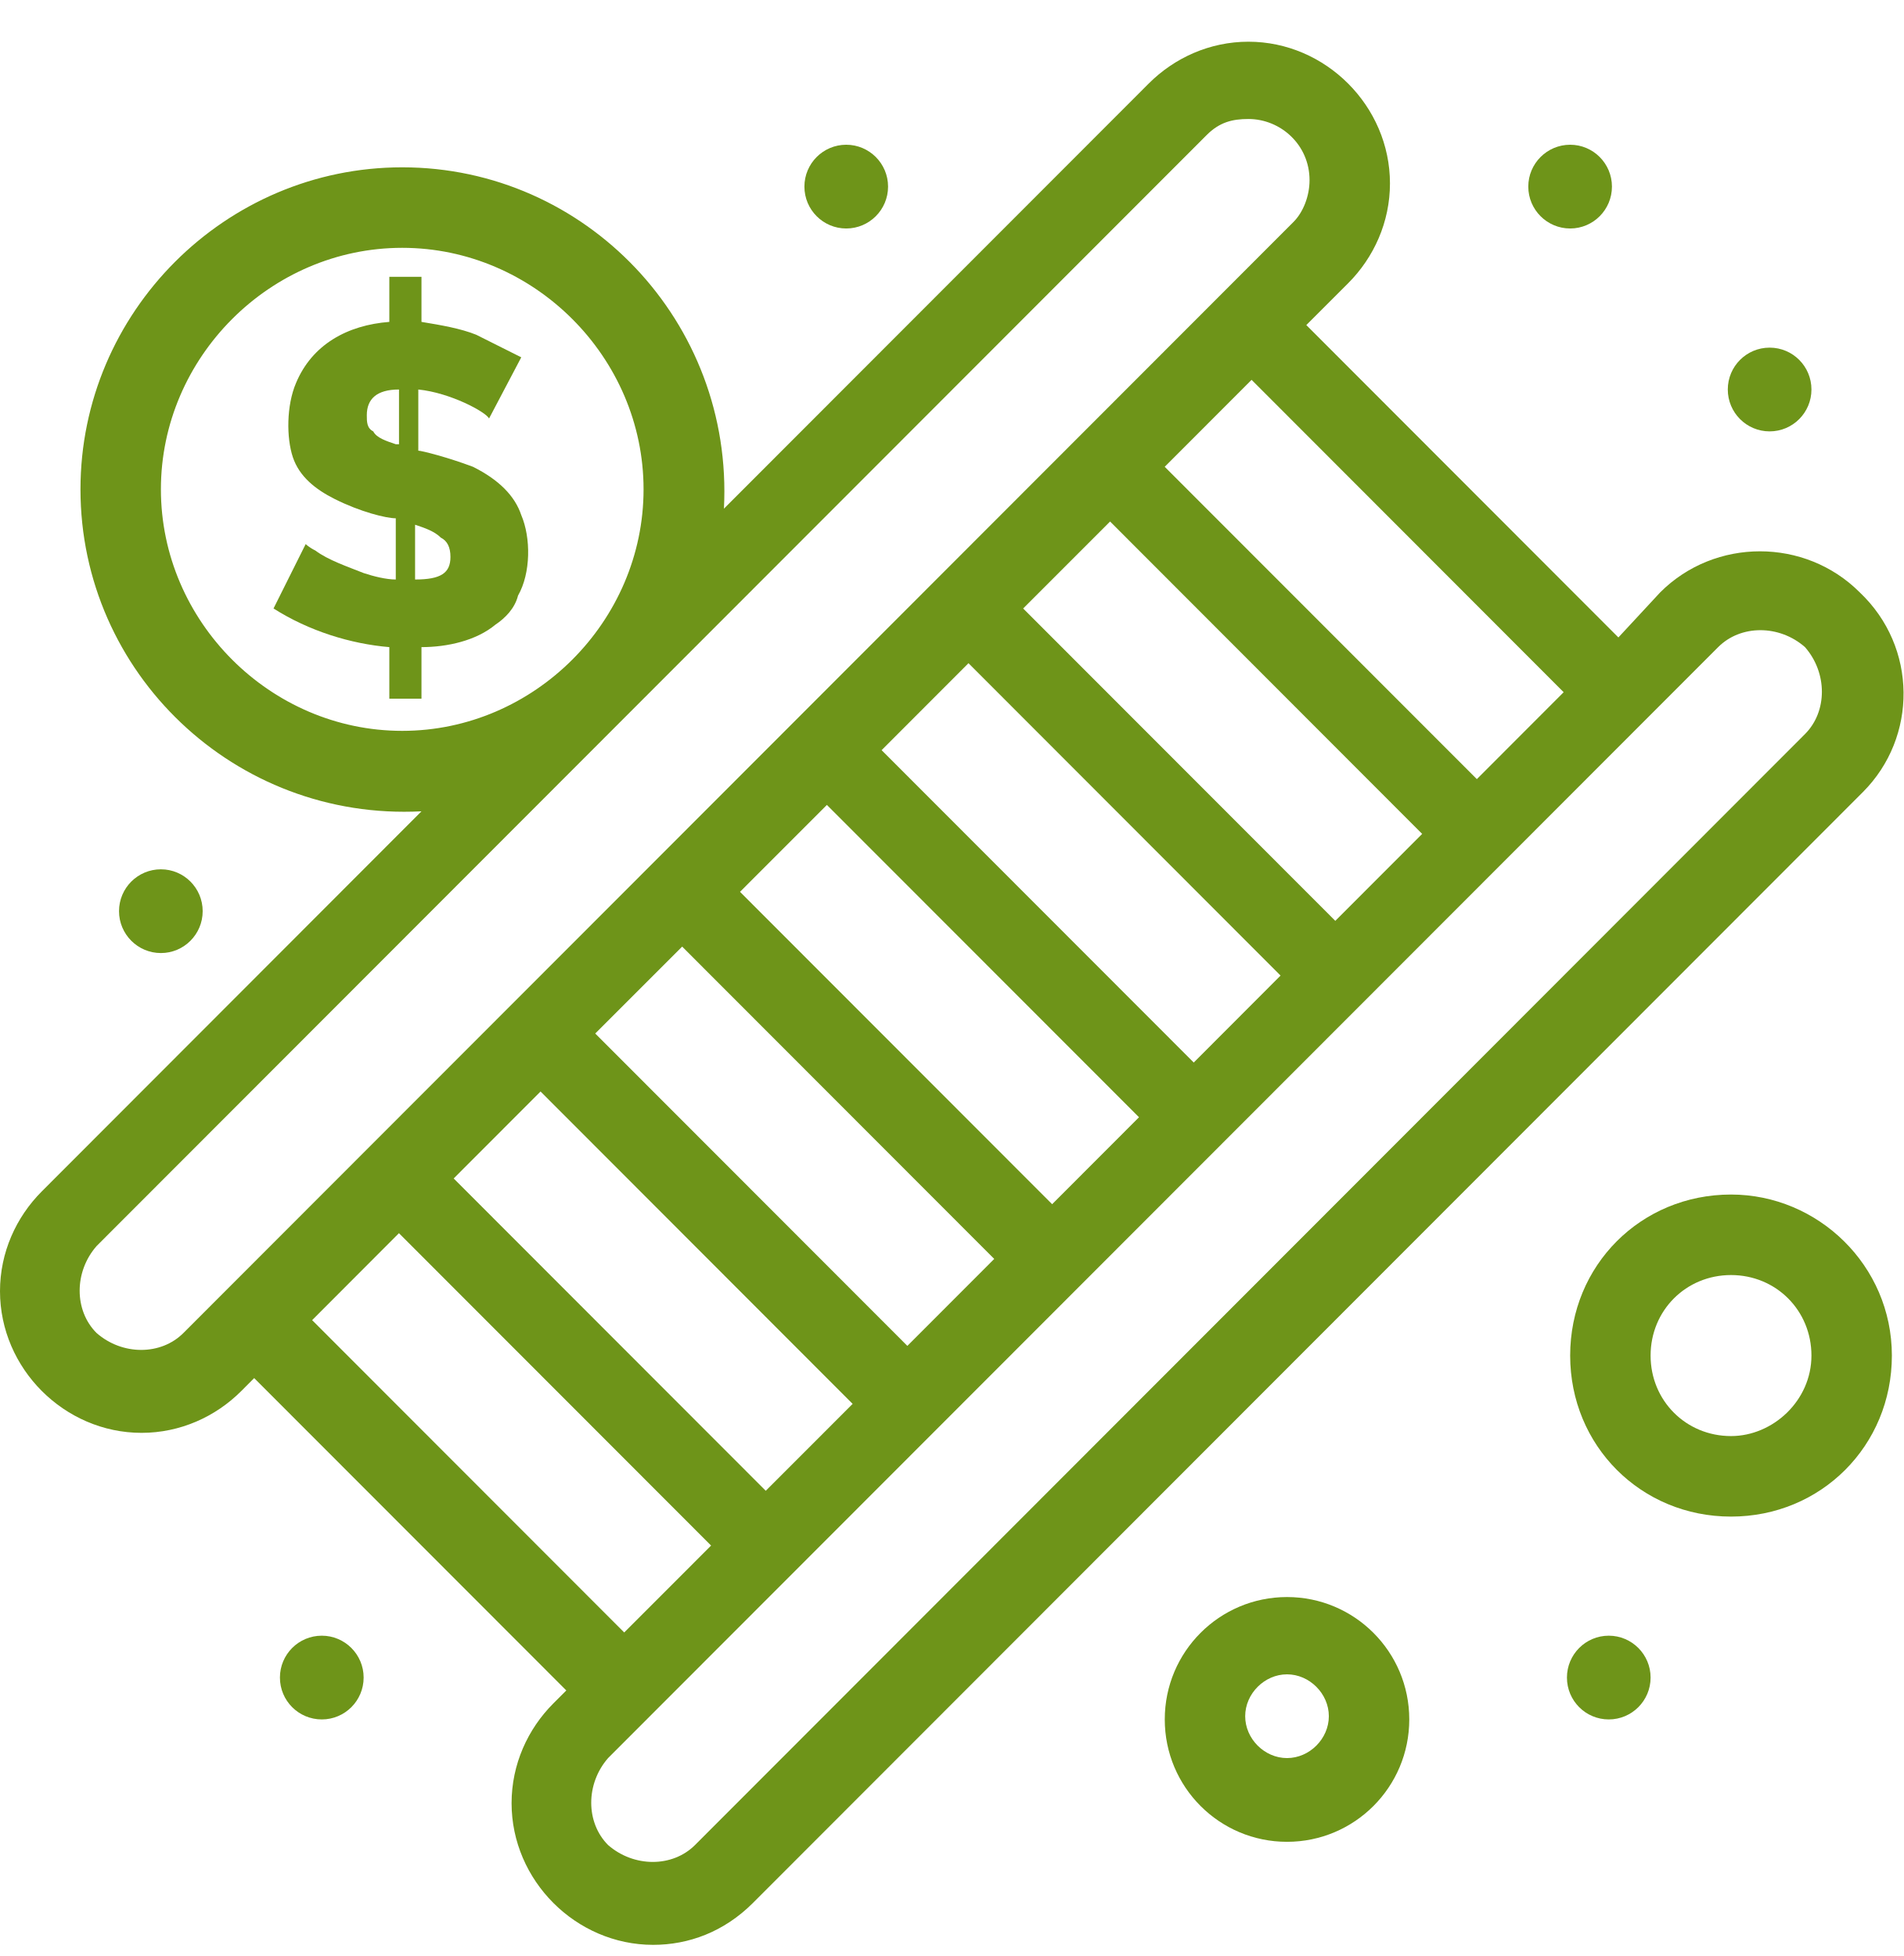
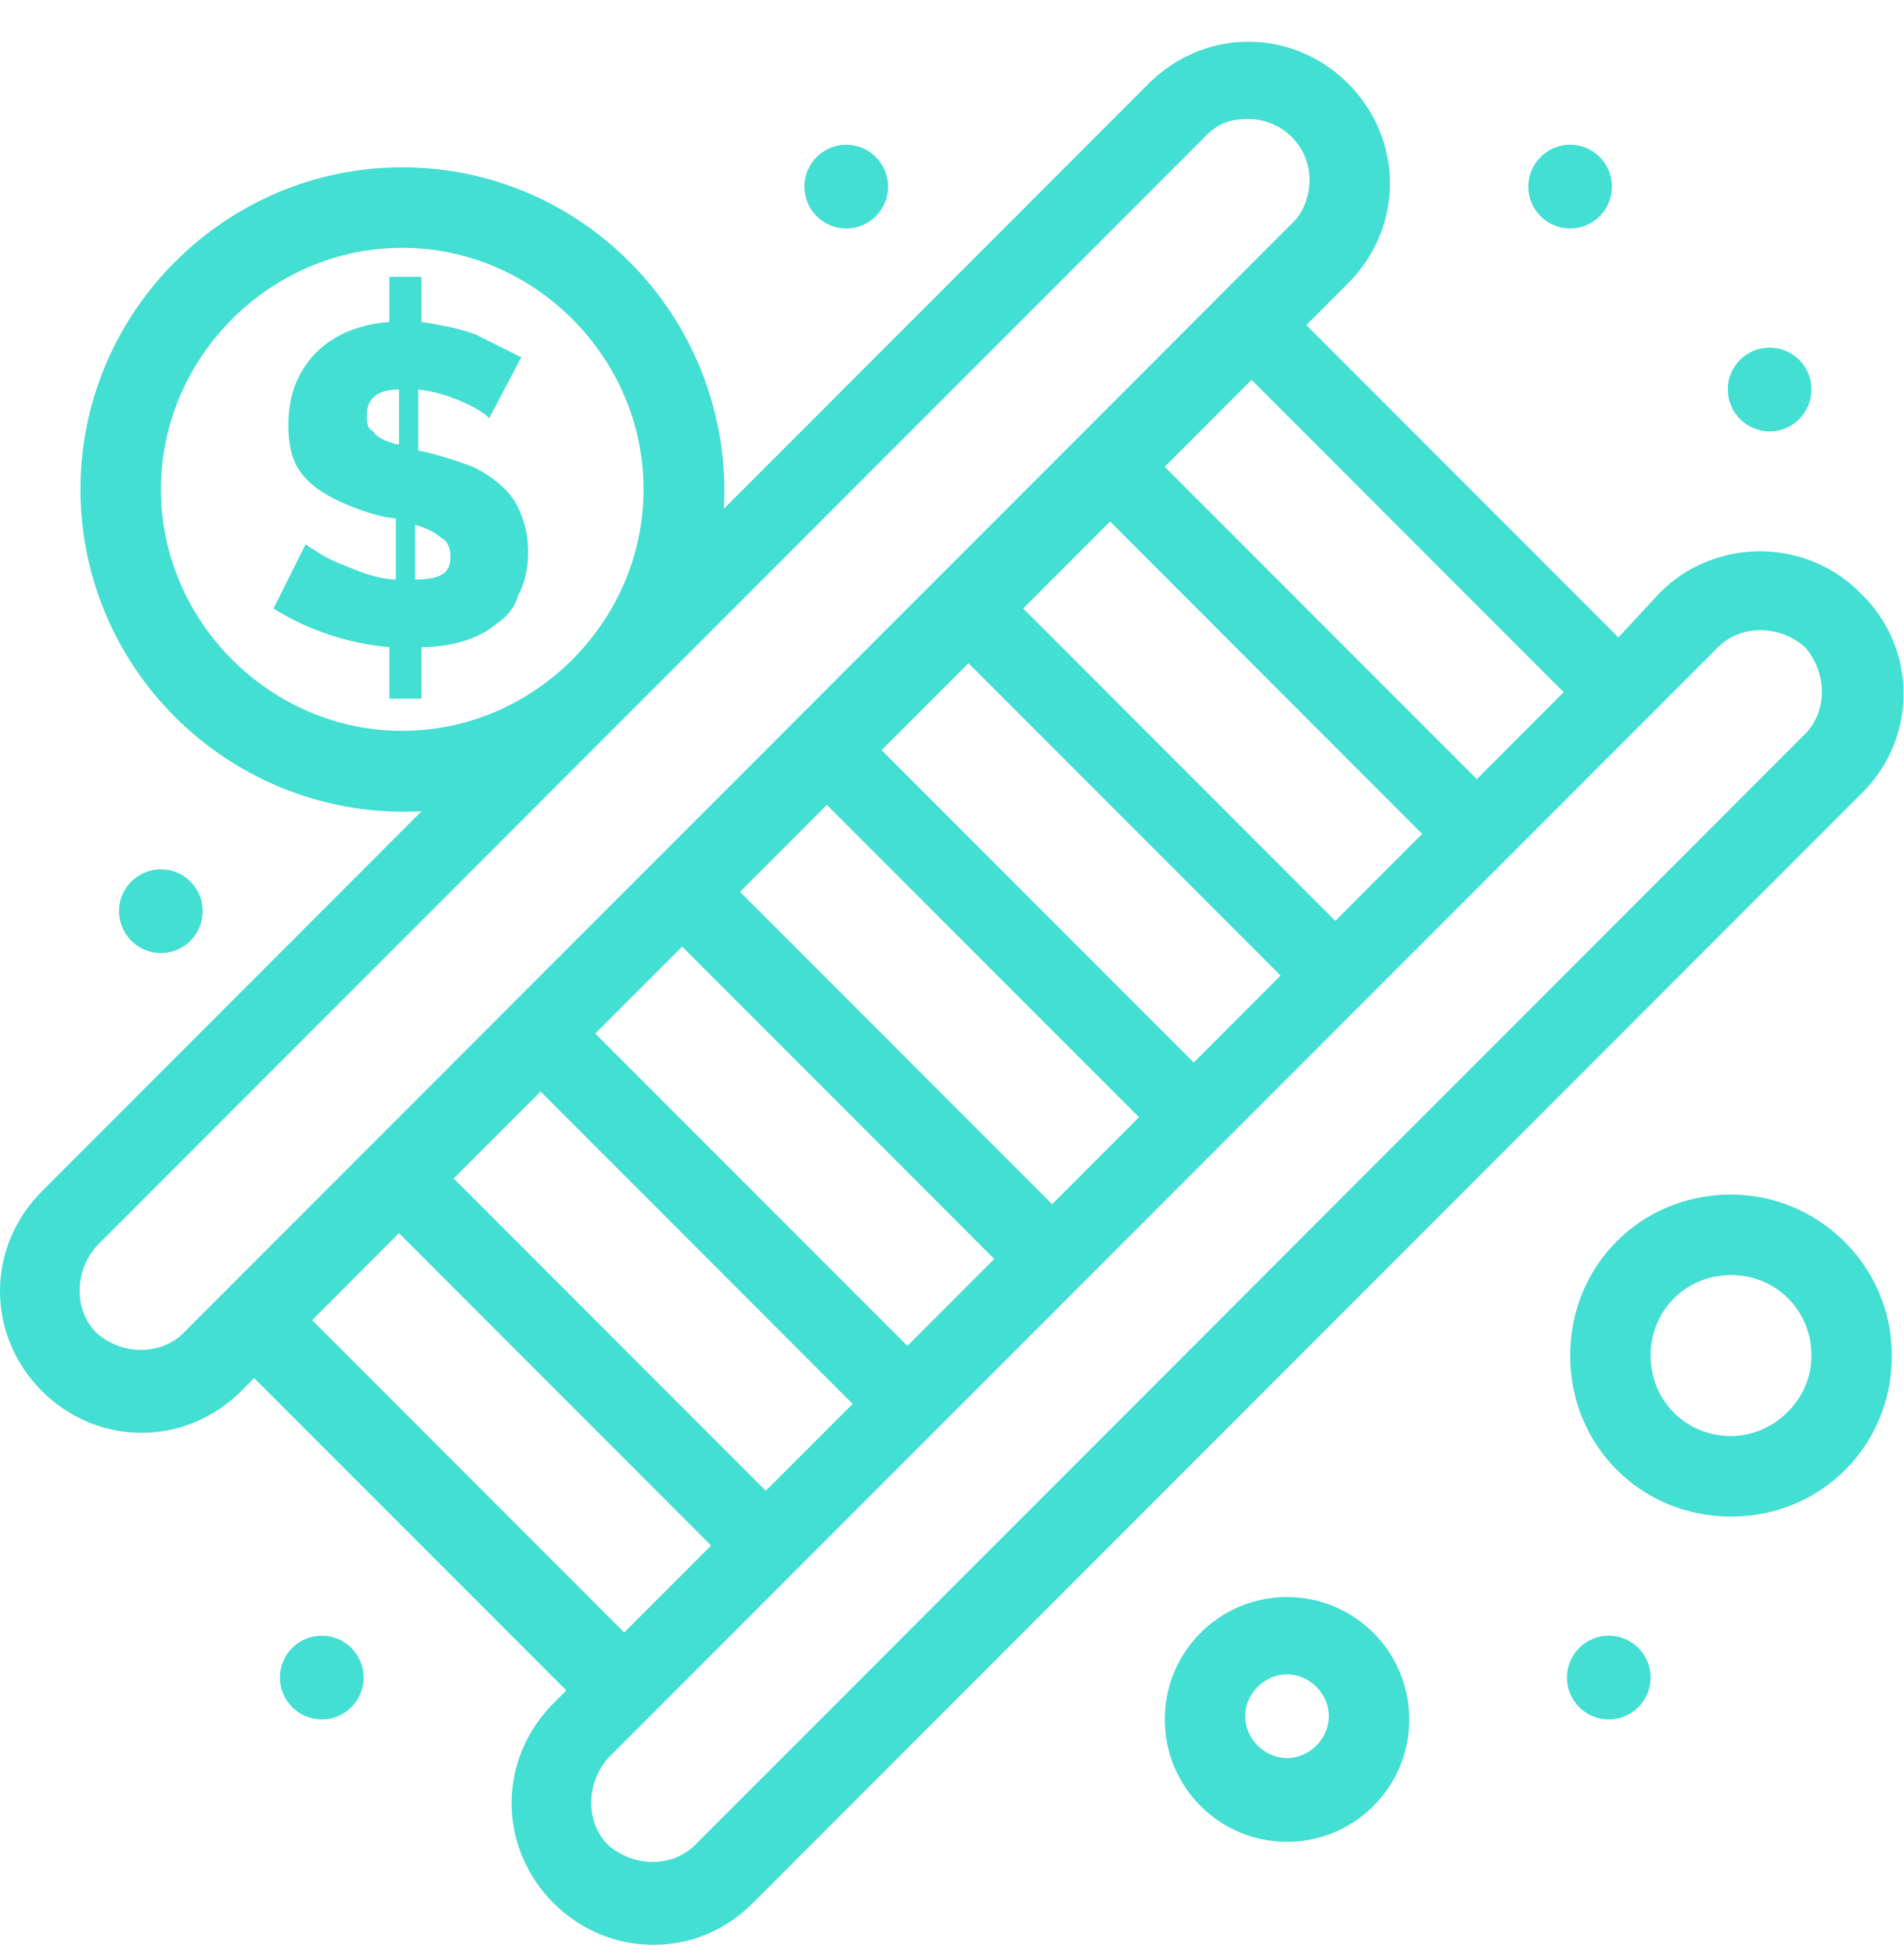
<svg xmlns="http://www.w3.org/2000/svg" width="36" height="37" viewBox="0 0 36 37" fill="none">
-   <path d="M34.136 13.886L13.144 34.901C12.718 35.327 11.988 35.327 11.5 34.901C11.075 34.474 11.075 33.743 11.5 33.256L32.494 12.241C32.92 11.814 33.65 11.814 34.136 12.241C34.562 12.728 34.562 13.459 34.136 13.886ZM5.903 24.972L7.545 23.327L13.448 29.236L11.805 30.88L5.903 24.972ZM1.826 25.215C1.4 24.789 1.4 24.058 1.826 23.571C3.895 21.5 20.323 5.053 22.819 2.556C23.062 2.312 23.305 2.251 23.61 2.251C24.218 2.251 24.766 2.738 24.766 3.408C24.766 3.713 24.644 4.017 24.461 4.2C23.67 4.992 4.564 24.119 3.469 25.215C3.043 25.642 2.313 25.642 1.826 25.215ZM7.607 13.825C5.112 13.825 3.043 11.754 3.043 9.256C3.043 6.759 5.112 4.688 7.607 4.688C10.101 4.688 12.171 6.759 12.171 9.256C12.171 11.754 10.101 13.825 7.607 13.825ZM25.253 17.419L19.35 11.51L20.994 9.865L26.896 15.774L25.253 17.419ZM22.576 20.099L16.673 14.19L18.316 12.545L24.218 18.454L22.576 20.099ZM19.898 22.779L13.995 16.87L15.638 15.226L21.541 21.134L19.898 22.779ZM14.482 28.2L8.58 22.292L10.223 20.647L16.125 26.556L14.482 28.2ZM17.16 25.459L11.257 19.55L12.901 17.906L18.803 23.814L17.16 25.459ZM29.572 13.094L27.93 14.738L22.027 8.83L23.67 7.185L29.572 13.094ZM35.171 11.205C34.137 10.17 32.432 10.17 31.398 11.205L30.607 12.058L24.705 6.149L25.496 5.358C25.983 4.87 26.287 4.2 26.287 3.469C26.287 2.007 25.07 0.789 23.61 0.789C22.879 0.789 22.21 1.094 21.724 1.581L13.691 9.622C13.874 6.089 11.075 3.165 7.607 3.165C4.259 3.165 1.522 5.906 1.522 9.256C1.522 12.728 4.442 15.53 7.971 15.347L0.792 22.535C0.304 23.023 0 23.693 0 24.424C0 25.886 1.217 27.104 2.677 27.104C3.408 27.104 4.078 26.799 4.564 26.312L4.807 26.068L10.71 31.977L10.466 32.221C9.979 32.708 9.675 33.378 9.675 34.109C9.675 35.571 10.892 36.789 12.352 36.789C13.022 36.789 13.691 36.545 14.239 35.997L35.232 14.982C36.266 13.946 36.266 12.241 35.171 11.205Z" fill="#6E9419" />
-   <path d="M7.85 10.962V9.926C8.033 9.987 8.215 10.048 8.337 10.17C8.459 10.231 8.519 10.353 8.519 10.535C8.519 10.84 8.337 10.962 7.85 10.962ZM7.485 8.403C7.303 8.342 7.12 8.282 7.059 8.16C6.937 8.099 6.937 7.977 6.937 7.855C6.937 7.551 7.12 7.368 7.546 7.368V8.403H7.485ZM8.945 8.83C8.459 8.647 7.971 8.525 7.911 8.525V7.368C8.519 7.429 9.189 7.794 9.249 7.916L9.858 6.759C9.615 6.637 9.371 6.515 9.006 6.332C8.702 6.21 8.337 6.15 7.971 6.089V5.236H7.363V6.089C6.572 6.15 5.903 6.515 5.598 7.246C5.416 7.672 5.416 8.282 5.538 8.647C5.66 9.013 5.964 9.256 6.329 9.439C6.815 9.683 7.303 9.804 7.485 9.804V10.962C7.303 10.962 7.059 10.901 6.877 10.84C6.572 10.718 6.207 10.596 5.964 10.414C5.842 10.353 5.781 10.292 5.781 10.292L5.173 11.51C5.842 11.936 6.633 12.18 7.363 12.241V13.216H7.971V12.241C8.459 12.241 9.006 12.119 9.371 11.815C9.553 11.693 9.736 11.51 9.797 11.266C10.041 10.84 10.041 10.17 9.858 9.743C9.736 9.378 9.432 9.073 8.945 8.83Z" fill="#6E9419" />
-   <path d="M16.004 2.738C16.44 2.738 16.795 3.093 16.795 3.53C16.795 3.967 16.44 4.322 16.004 4.322C15.567 4.322 15.213 3.967 15.213 3.53C15.213 3.093 15.567 2.738 16.004 2.738Z" fill="#6E9419" />
-   <path d="M29.695 2.738C30.131 2.738 30.485 3.093 30.485 3.53C30.485 3.967 30.131 4.322 29.695 4.322C29.258 4.322 28.903 3.967 28.903 3.53C28.903 3.093 29.258 2.738 29.695 2.738Z" fill="#6E9419" />
-   <path d="M33.467 6.576C33.905 6.576 34.258 6.93 34.258 7.368C34.258 7.805 33.905 8.16 33.467 8.16C33.03 8.16 32.676 7.805 32.676 7.368C32.676 6.93 33.03 6.576 33.467 6.576Z" fill="#6E9419" />
-   <path d="M30.425 30.941C30.861 30.941 31.216 31.296 31.216 31.733C31.216 32.171 30.861 32.525 30.425 32.525C29.988 32.525 29.634 32.171 29.634 31.733C29.634 31.296 29.988 30.941 30.425 30.941Z" fill="#6E9419" />
-   <path d="M6.086 30.941C6.522 30.941 6.877 31.296 6.877 31.733C6.877 32.171 6.522 32.525 6.086 32.525C5.648 32.525 5.294 32.171 5.294 31.733C5.294 31.296 5.648 30.941 6.086 30.941Z" fill="#6E9419" />
-   <path d="M3.043 16.444C3.479 16.444 3.833 16.798 3.833 17.236C3.833 17.673 3.479 18.028 3.043 18.028C2.606 18.028 2.251 17.673 2.251 17.236C2.251 16.798 2.606 16.444 3.043 16.444Z" fill="#6E9419" />
-   <path d="M32.737 27.165C31.885 27.165 31.216 26.495 31.216 25.642C31.216 24.789 31.885 24.119 32.737 24.119C33.589 24.119 34.258 24.789 34.258 25.642C34.258 26.495 33.529 27.165 32.737 27.165ZM32.737 22.596C31.033 22.596 29.695 23.936 29.695 25.642C29.695 27.347 31.033 28.688 32.737 28.688C34.44 28.688 35.779 27.347 35.779 25.642C35.779 23.936 34.38 22.596 32.737 22.596Z" fill="#6E9419" />
-   <path d="M24.34 33.256C23.914 33.256 23.549 32.891 23.549 32.464C23.549 32.038 23.914 31.672 24.34 31.672C24.766 31.672 25.131 32.038 25.131 32.464C25.131 32.891 24.766 33.256 24.34 33.256ZM24.34 30.21C23.062 30.21 22.028 31.246 22.028 32.525C22.028 33.804 23.062 34.84 24.34 34.84C25.617 34.84 26.652 33.804 26.652 32.525C26.652 31.246 25.617 30.21 24.34 30.21Z" fill="#6E9419" />
+   <path d="M34.136 13.886L13.144 34.901C12.718 35.327 11.988 35.327 11.5 34.901C11.075 34.474 11.075 33.743 11.5 33.256L32.494 12.241C32.92 11.814 33.65 11.814 34.136 12.241C34.562 12.728 34.562 13.459 34.136 13.886ZM5.903 24.972L7.545 23.327L13.448 29.236L11.805 30.88L5.903 24.972ZM1.826 25.215C1.4 24.789 1.4 24.058 1.826 23.571C3.895 21.5 20.323 5.053 22.819 2.556C23.062 2.312 23.305 2.251 23.61 2.251C24.218 2.251 24.766 2.738 24.766 3.408C24.766 3.713 24.644 4.017 24.461 4.2C23.67 4.992 4.564 24.119 3.469 25.215C3.043 25.642 2.313 25.642 1.826 25.215ZM7.607 13.825C5.112 13.825 3.043 11.754 3.043 9.256C3.043 6.759 5.112 4.688 7.607 4.688C10.101 4.688 12.171 6.759 12.171 9.256C12.171 11.754 10.101 13.825 7.607 13.825ZM25.253 17.419L19.35 11.51L20.994 9.865L26.896 15.774L25.253 17.419ZM22.576 20.099L16.673 14.19L18.316 12.545L24.218 18.454L22.576 20.099ZM19.898 22.779L13.995 16.87L15.638 15.226L21.541 21.134L19.898 22.779ZM14.482 28.2L8.58 22.292L10.223 20.647L16.125 26.556L14.482 28.2ZM17.16 25.459L11.257 19.55L12.901 17.906L18.803 23.814L17.16 25.459ZM29.572 13.094L27.93 14.738L22.027 8.83L23.67 7.185L29.572 13.094ZM35.171 11.205C34.137 10.17 32.432 10.17 31.398 11.205L30.607 12.058L24.705 6.149L25.496 5.358C25.983 4.87 26.287 4.2 26.287 3.469C26.287 2.007 25.07 0.789 23.61 0.789C22.879 0.789 22.21 1.094 21.724 1.581L13.691 9.622C13.874 6.089 11.075 3.165 7.607 3.165C4.259 3.165 1.522 5.906 1.522 9.256C1.522 12.728 4.442 15.53 7.971 15.347L0.792 22.535C0.304 23.023 0 23.693 0 24.424C0 25.886 1.217 27.104 2.677 27.104C3.408 27.104 4.078 26.799 4.564 26.312L4.807 26.068L10.71 31.977L10.466 32.221C9.979 32.708 9.675 33.378 9.675 34.109C9.675 35.571 10.892 36.789 12.352 36.789C13.022 36.789 13.691 36.545 14.239 35.997L35.232 14.982C36.266 13.946 36.266 12.241 35.171 11.205Z" fill="#42dfd2" />
+   <path d="M7.85 10.962V9.926C8.033 9.987 8.215 10.048 8.337 10.17C8.459 10.231 8.519 10.353 8.519 10.535C8.519 10.84 8.337 10.962 7.85 10.962ZM7.485 8.403C7.303 8.342 7.12 8.282 7.059 8.16C6.937 8.099 6.937 7.977 6.937 7.855C6.937 7.551 7.12 7.368 7.546 7.368V8.403H7.485ZM8.945 8.83C8.459 8.647 7.971 8.525 7.911 8.525V7.368C8.519 7.429 9.189 7.794 9.249 7.916L9.858 6.759C9.615 6.637 9.371 6.515 9.006 6.332C8.702 6.21 8.337 6.15 7.971 6.089V5.236H7.363V6.089C6.572 6.15 5.903 6.515 5.598 7.246C5.416 7.672 5.416 8.282 5.538 8.647C5.66 9.013 5.964 9.256 6.329 9.439C6.815 9.683 7.303 9.804 7.485 9.804V10.962C7.303 10.962 7.059 10.901 6.877 10.84C6.572 10.718 6.207 10.596 5.964 10.414C5.842 10.353 5.781 10.292 5.781 10.292L5.173 11.51C5.842 11.936 6.633 12.18 7.363 12.241V13.216H7.971V12.241C8.459 12.241 9.006 12.119 9.371 11.815C9.553 11.693 9.736 11.51 9.797 11.266C10.041 10.84 10.041 10.17 9.858 9.743C9.736 9.378 9.432 9.073 8.945 8.83Z" fill="#42dfd2" />
+   <path d="M16.004 2.738C16.44 2.738 16.795 3.093 16.795 3.53C16.795 3.967 16.44 4.322 16.004 4.322C15.567 4.322 15.213 3.967 15.213 3.53C15.213 3.093 15.567 2.738 16.004 2.738Z" fill="#42dfd2" />
+   <path d="M29.695 2.738C30.131 2.738 30.485 3.093 30.485 3.53C30.485 3.967 30.131 4.322 29.695 4.322C29.258 4.322 28.903 3.967 28.903 3.53C28.903 3.093 29.258 2.738 29.695 2.738Z" fill="#42dfd2" />
+   <path d="M33.467 6.576C33.905 6.576 34.258 6.93 34.258 7.368C34.258 7.805 33.905 8.16 33.467 8.16C33.03 8.16 32.676 7.805 32.676 7.368C32.676 6.93 33.03 6.576 33.467 6.576Z" fill="#42dfd2" />
+   <path d="M30.425 30.941C30.861 30.941 31.216 31.296 31.216 31.733C31.216 32.171 30.861 32.525 30.425 32.525C29.988 32.525 29.634 32.171 29.634 31.733C29.634 31.296 29.988 30.941 30.425 30.941Z" fill="#42dfd2" />
+   <path d="M6.086 30.941C6.522 30.941 6.877 31.296 6.877 31.733C6.877 32.171 6.522 32.525 6.086 32.525C5.648 32.525 5.294 32.171 5.294 31.733C5.294 31.296 5.648 30.941 6.086 30.941Z" fill="#42dfd2" />
+   <path d="M3.043 16.444C3.479 16.444 3.833 16.798 3.833 17.236C3.833 17.673 3.479 18.028 3.043 18.028C2.606 18.028 2.251 17.673 2.251 17.236C2.251 16.798 2.606 16.444 3.043 16.444Z" fill="#42dfd2" />
+   <path d="M32.737 27.165C31.885 27.165 31.216 26.495 31.216 25.642C31.216 24.789 31.885 24.119 32.737 24.119C33.589 24.119 34.258 24.789 34.258 25.642C34.258 26.495 33.529 27.165 32.737 27.165ZM32.737 22.596C31.033 22.596 29.695 23.936 29.695 25.642C29.695 27.347 31.033 28.688 32.737 28.688C34.44 28.688 35.779 27.347 35.779 25.642C35.779 23.936 34.38 22.596 32.737 22.596Z" fill="#42dfd2" />
+   <path d="M24.34 33.256C23.914 33.256 23.549 32.891 23.549 32.464C23.549 32.038 23.914 31.672 24.34 31.672C24.766 31.672 25.131 32.038 25.131 32.464C25.131 32.891 24.766 33.256 24.34 33.256ZM24.34 30.21C23.062 30.21 22.028 31.246 22.028 32.525C22.028 33.804 23.062 34.84 24.34 34.84C25.617 34.84 26.652 33.804 26.652 32.525C26.652 31.246 25.617 30.21 24.34 30.21Z" fill="#42dfd2" />
</svg>
